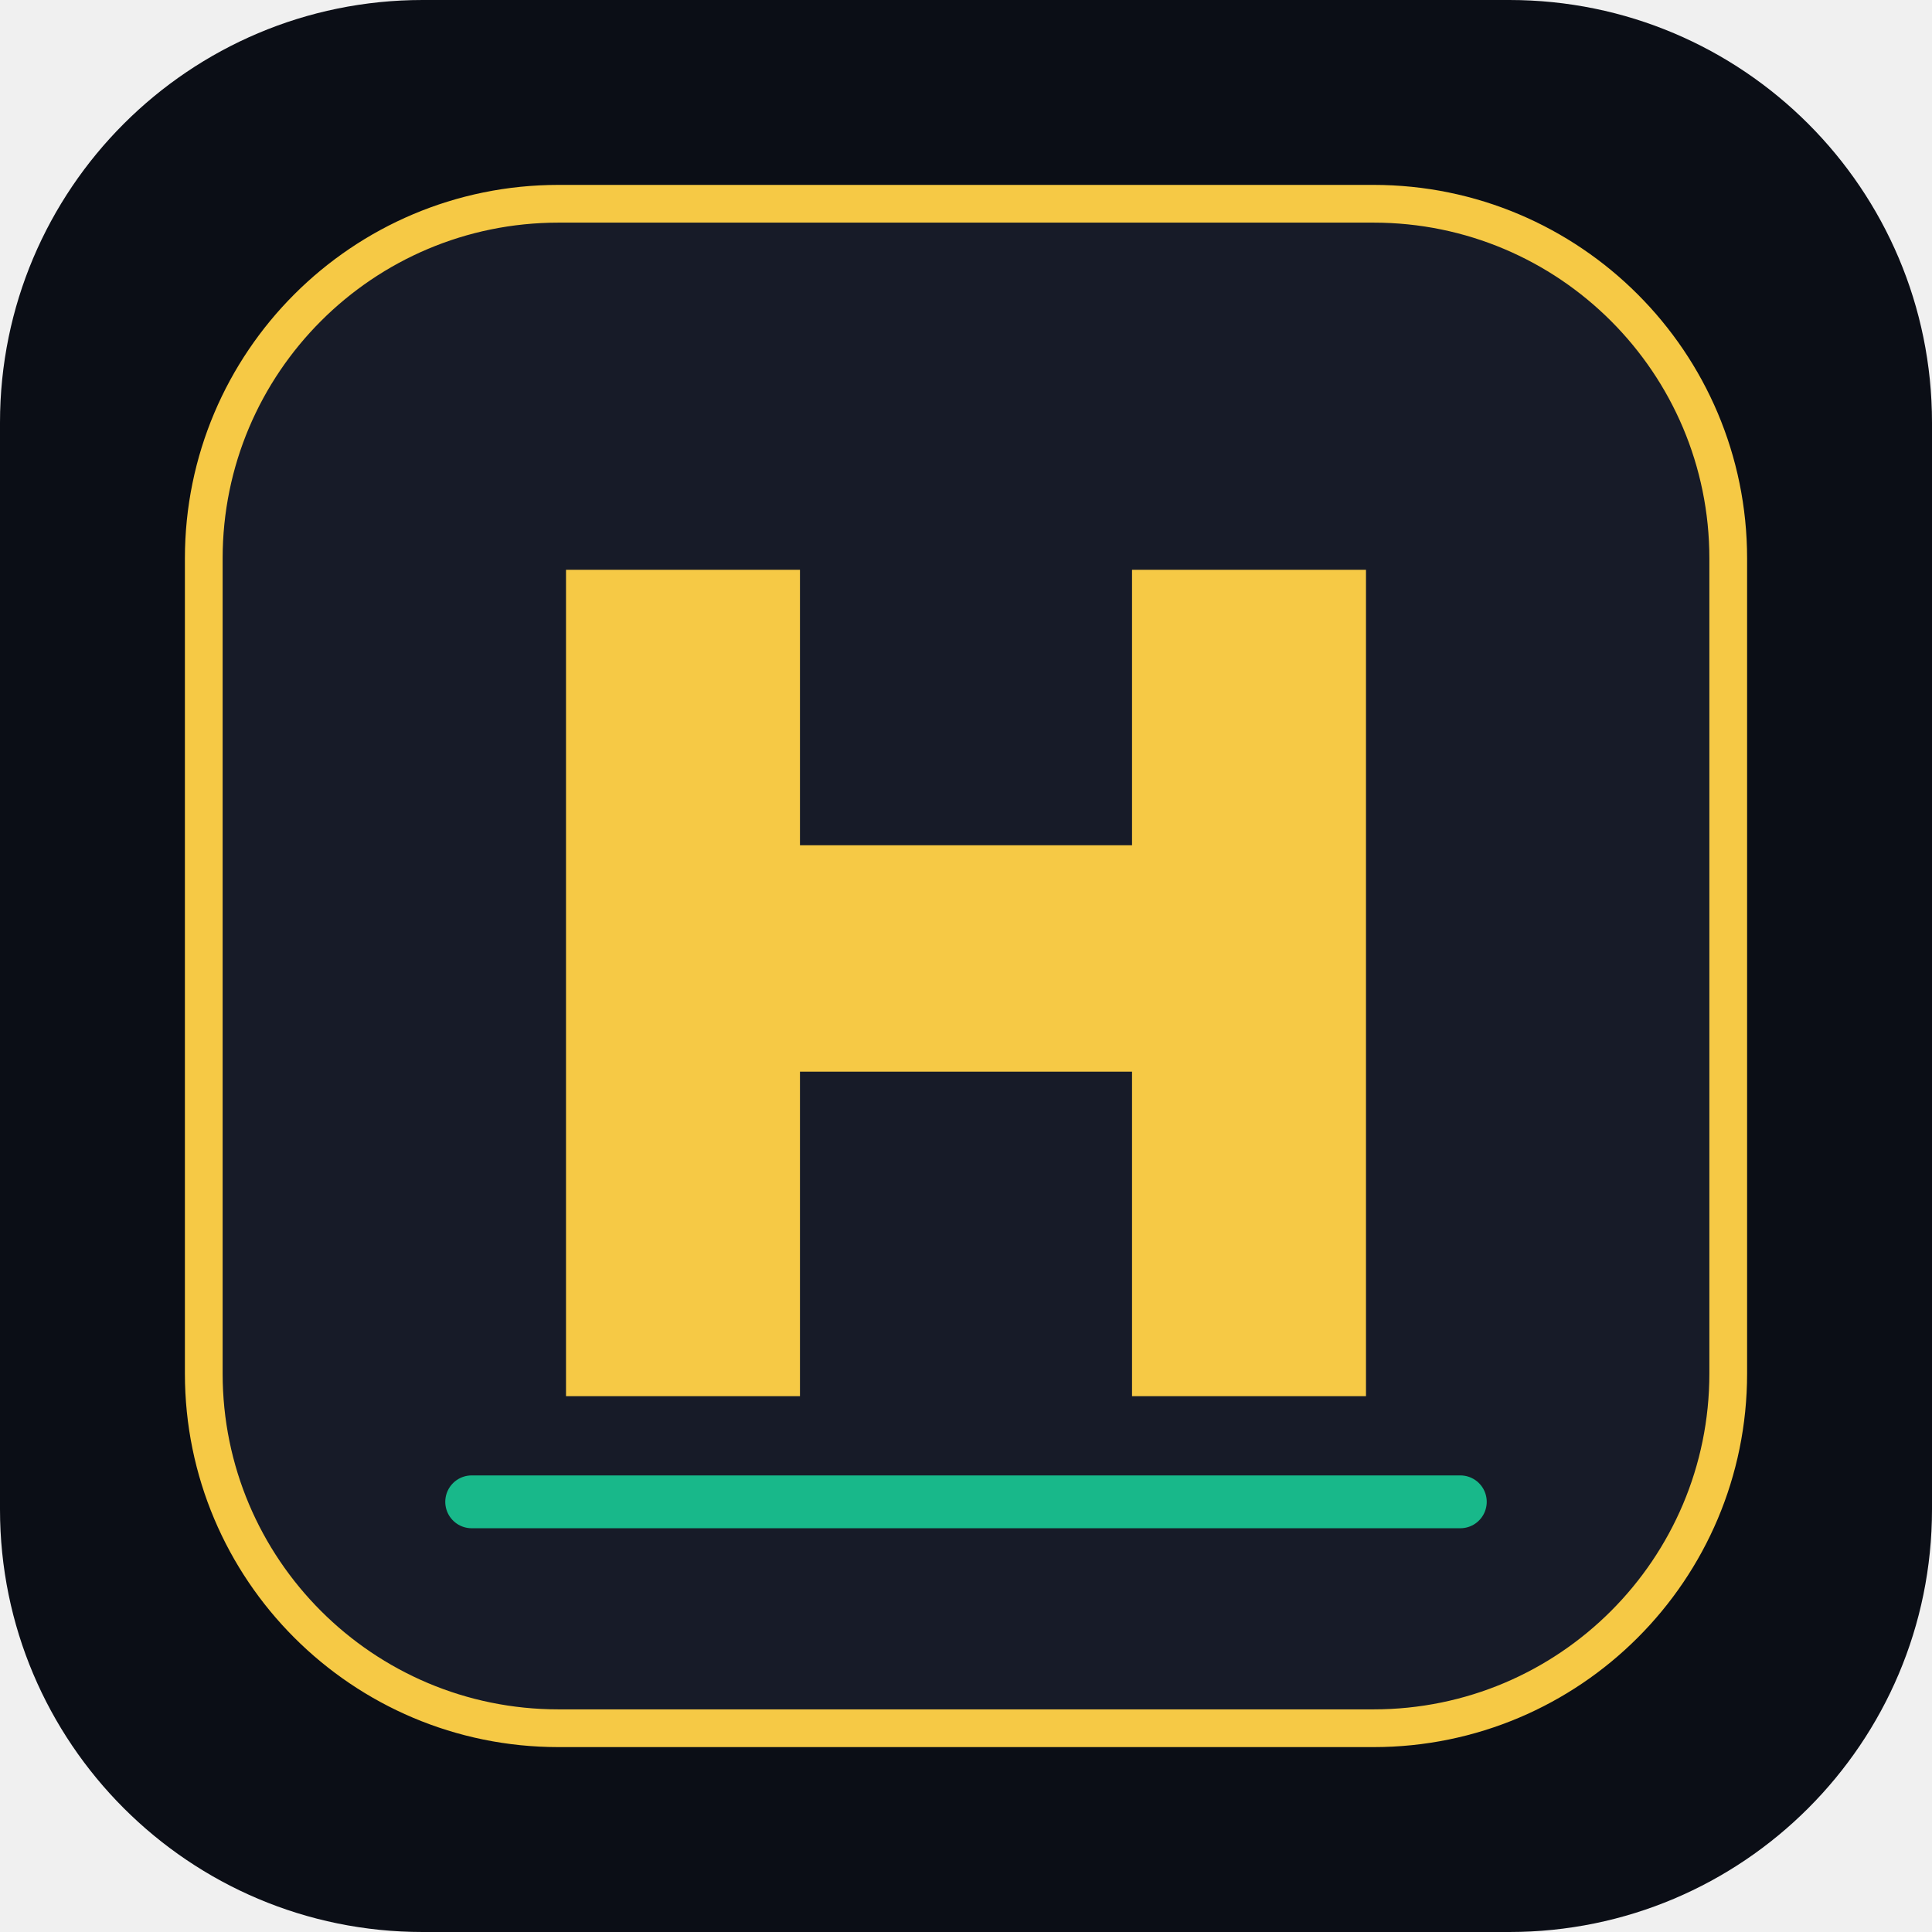
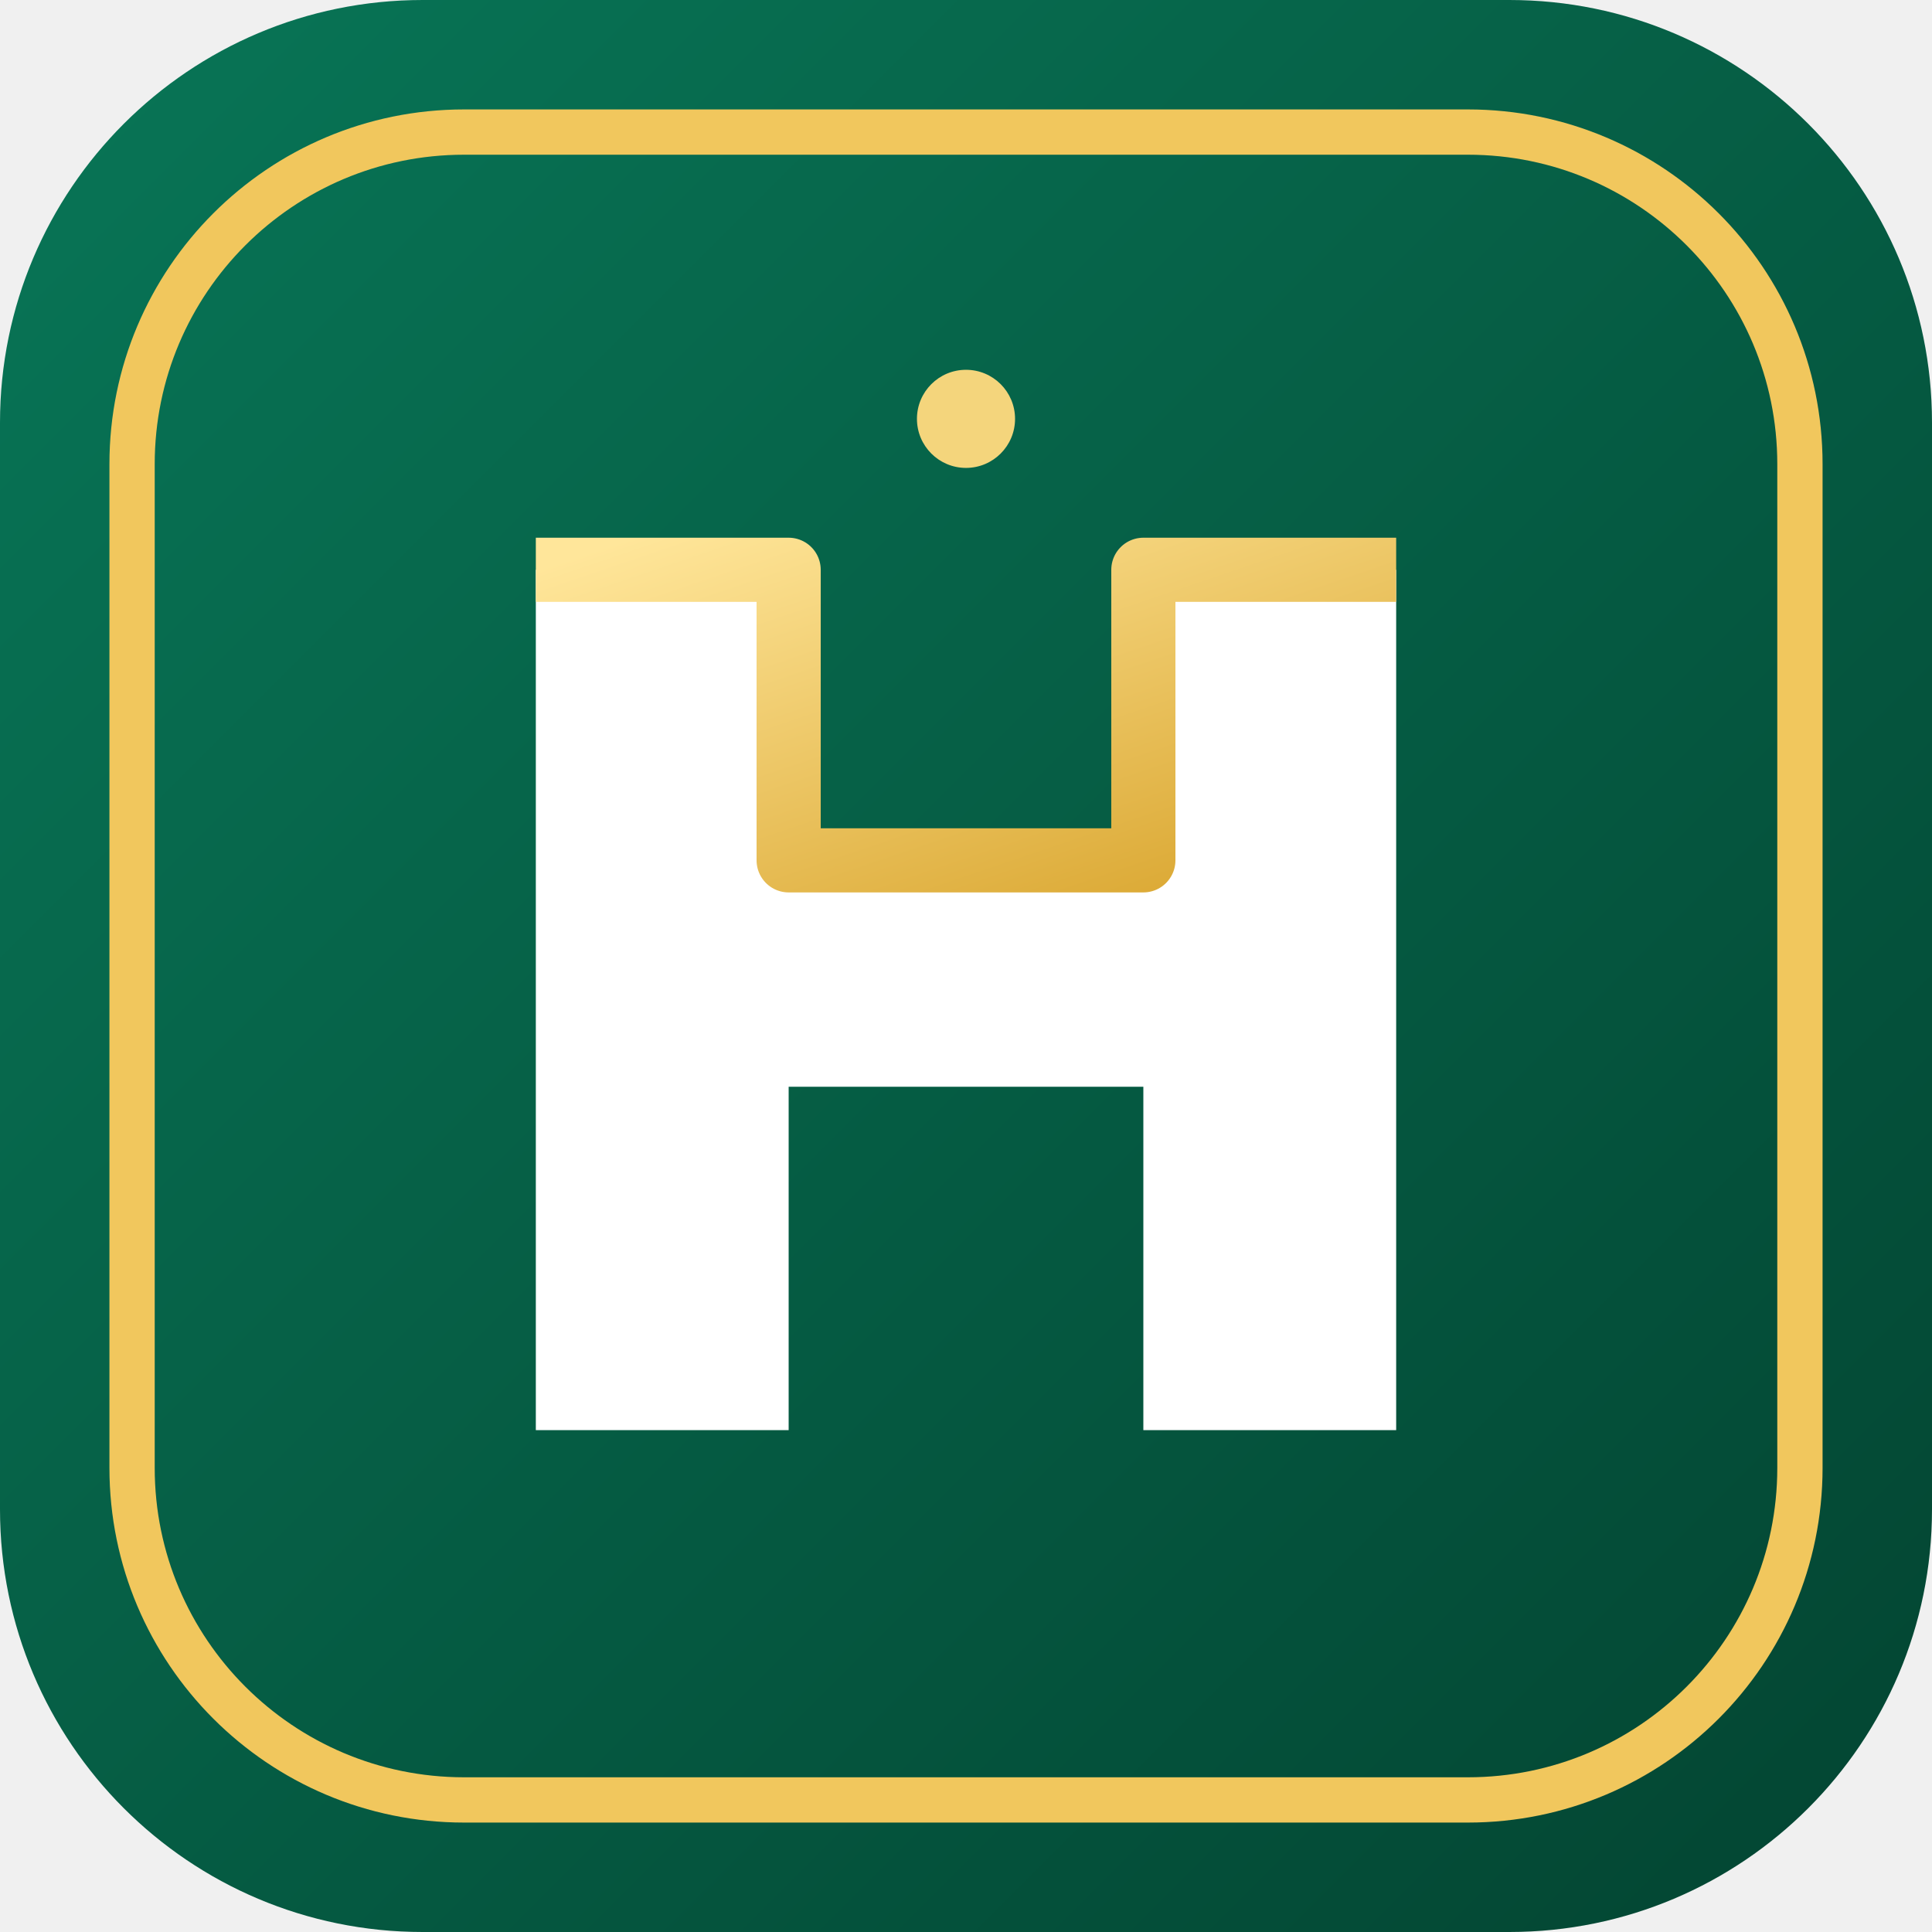
<svg xmlns="http://www.w3.org/2000/svg" viewBox="0 0 512 512">
-   <rect width="512" height="512" rx="112" fill="#0b0e16" />
-   <rect x="54" y="54" width="404" height="404" rx="94" fill="#171b28" stroke="#f6c945" stroke-width="10" />
-   <path d="M150 370V151h62v73h88v-73h62v219h-62v-86h-88v86z" fill="#f6c945" />
-   <path d="M125 398h262" stroke="#18b88a" stroke-width="14" stroke-linecap="round" />
+   <defs>
+     <linearGradient id="emerald" x1="0" y1="0" x2="1" y2="1">
+       <stop stop-color="#087657" />
+       <stop offset="1" stop-color="#034431" />
+     </linearGradient>
+     <linearGradient id="gold" x1="0" y1="0" x2="1" y2="1">
+       <stop stop-color="#ffe69a" />
+       <stop offset="1" stop-color="#d9a52e" />
+     </linearGradient>
+   </defs>
+   <rect width="512" height="512" rx="112" fill="url(#emerald)" />
+   <rect x="35" y="35" width="442" height="442" rx="88" fill="none" stroke="#f1c75d" stroke-width="12" />
+   <path d="M142 379V151h67v77h94v-77h67v228h-67v-91h-94v91z" fill="#fff" />
+   <path d="M142 151h67v77h94v-77h67" fill="none" stroke="url(#gold)" stroke-width="17" stroke-linejoin="round" />
+   <path d="M113 414h286" stroke="url(#gold)" stroke-width="18" stroke-linecap="round" />
+   <circle cx="256" cy="111" r="13" fill="#f4d57c" />
</svg>
